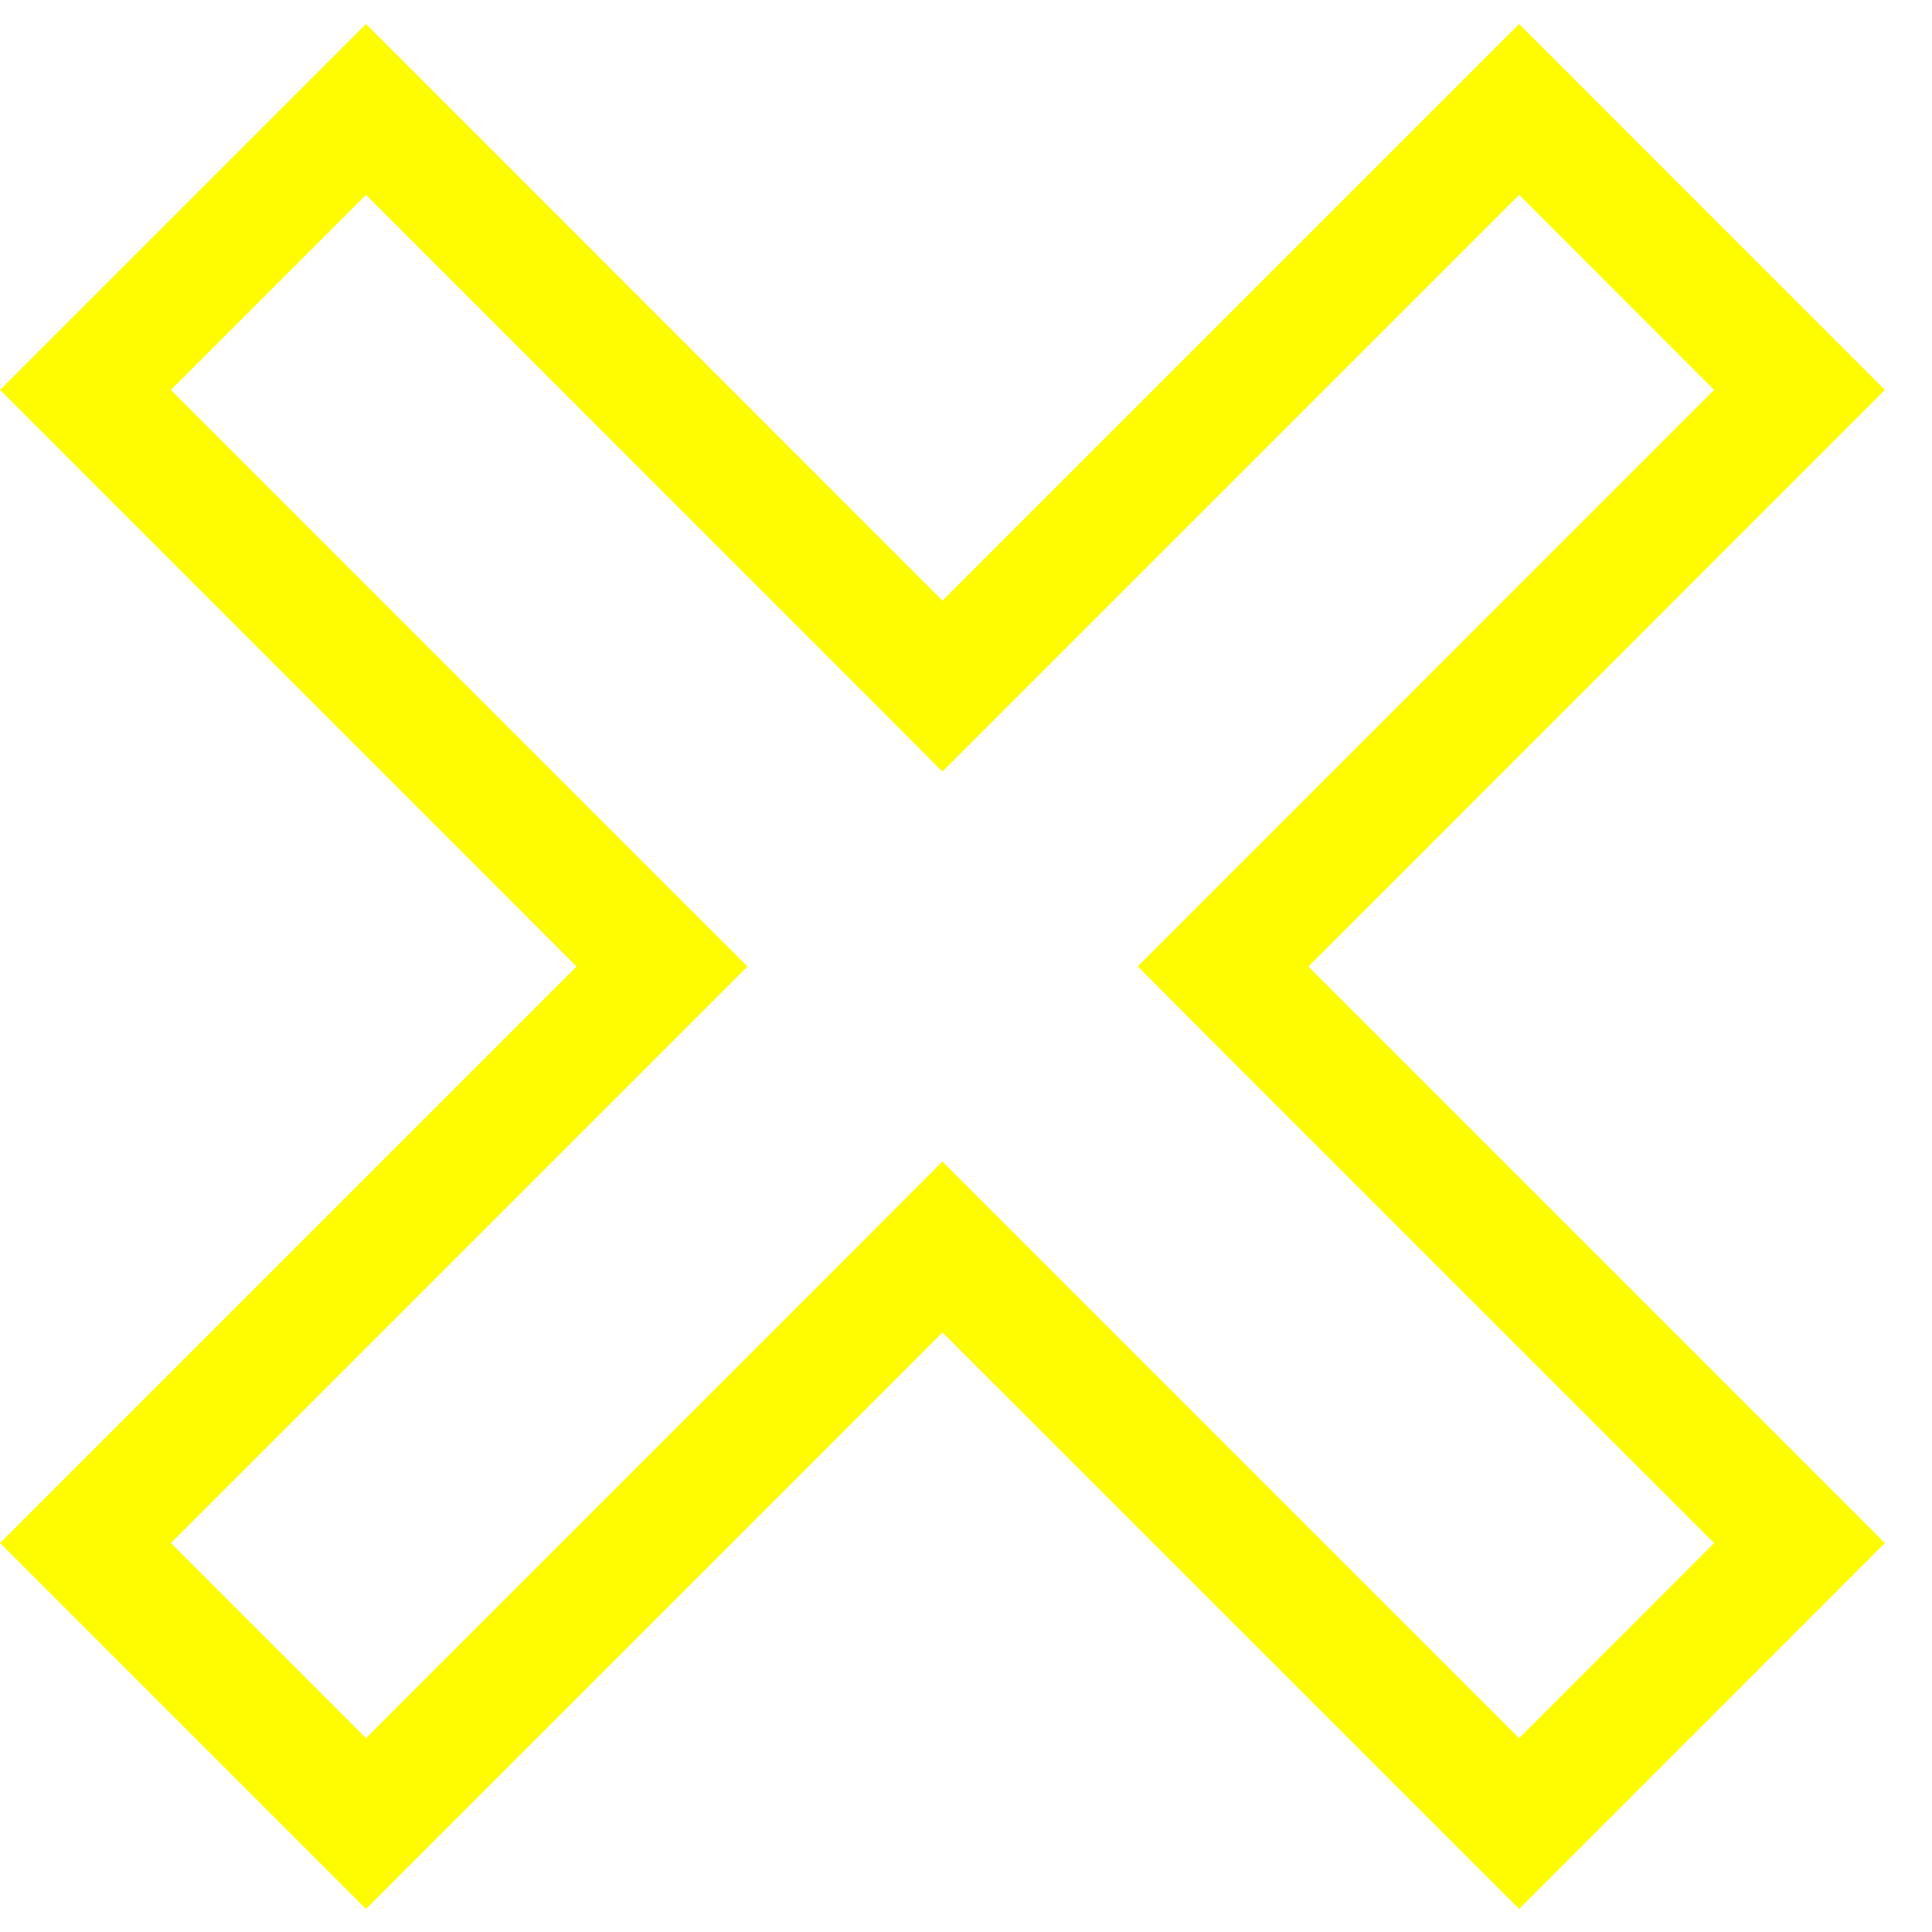
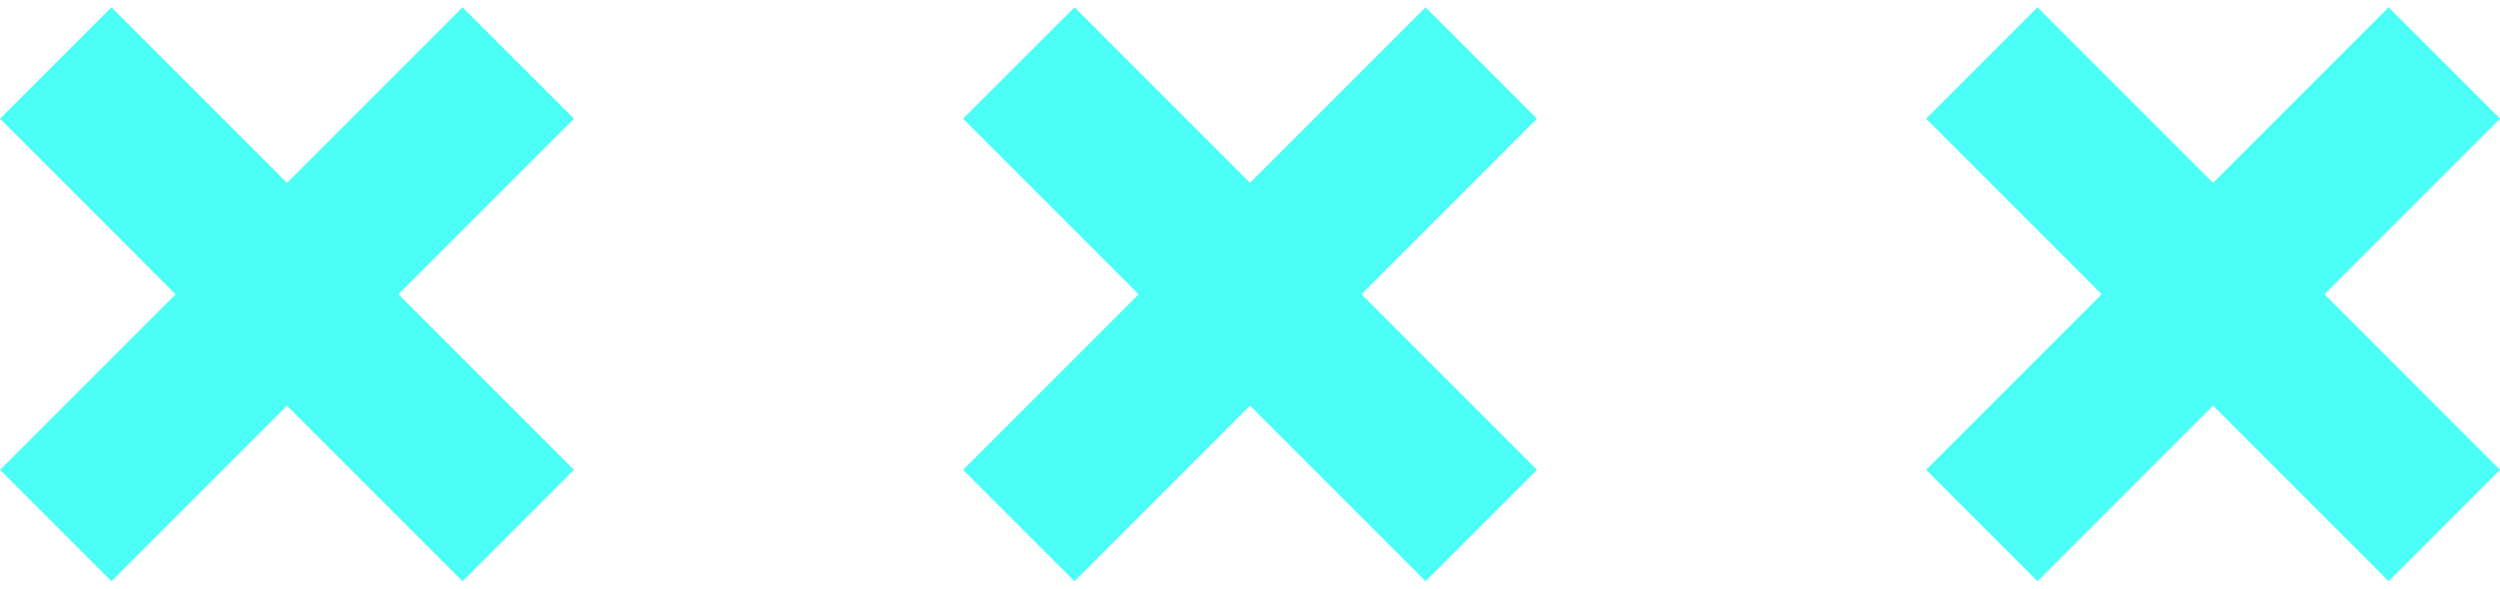
- <svg xmlns="http://www.w3.org/2000/svg" width="16" height="16" viewBox="0 0 16 16" fill="none">
-   <path d="M5.129 8.358L0.708 12.779L3.031 15.102L7.452 10.681L7.805 10.327L8.159 10.681L12.581 15.102L14.903 12.779L10.482 8.358L10.129 8.004L10.482 7.651L14.903 3.229L12.581 0.906L8.159 5.328L7.805 5.682L7.452 5.328L3.031 0.906L0.708 3.229L5.129 7.651L5.483 8.004L5.129 8.358Z" stroke="#FFFB00" />
+ <svg xmlns="http://www.w3.org/2000/svg" width="68" height="16" viewBox="0 0 68 16" fill="none">
+   <path d="M26.195 3.228L29.226 0.198L34 4.973L38.775 0.198L41.805 3.228L37.03 8.004L41.805 12.779L38.775 15.809L34 11.033L29.226 15.809L26.195 12.779L30.971 8.004L26.195 3.228Z" fill="#4BFFF6" />
+   <path d="M52.39 3.228L55.42 0.198L60.195 4.973L64.97 0.198L68 3.228L63.225 8.003L68 12.778L64.97 15.809L60.195 11.033L55.42 15.809L52.39 12.778L57.166 8.003L52.39 3.228Z" fill="#4BFFF6" />
+   <path d="M0.001 3.228L3.031 0.199L7.806 4.974L12.581 0.199L15.611 3.228L10.836 8.004L15.611 12.779L12.581 15.809L7.806 11.034L3.031 15.809L0.001 12.779L4.776 8.004L0.001 3.228Z" fill="#4BFFF6" />
</svg>
